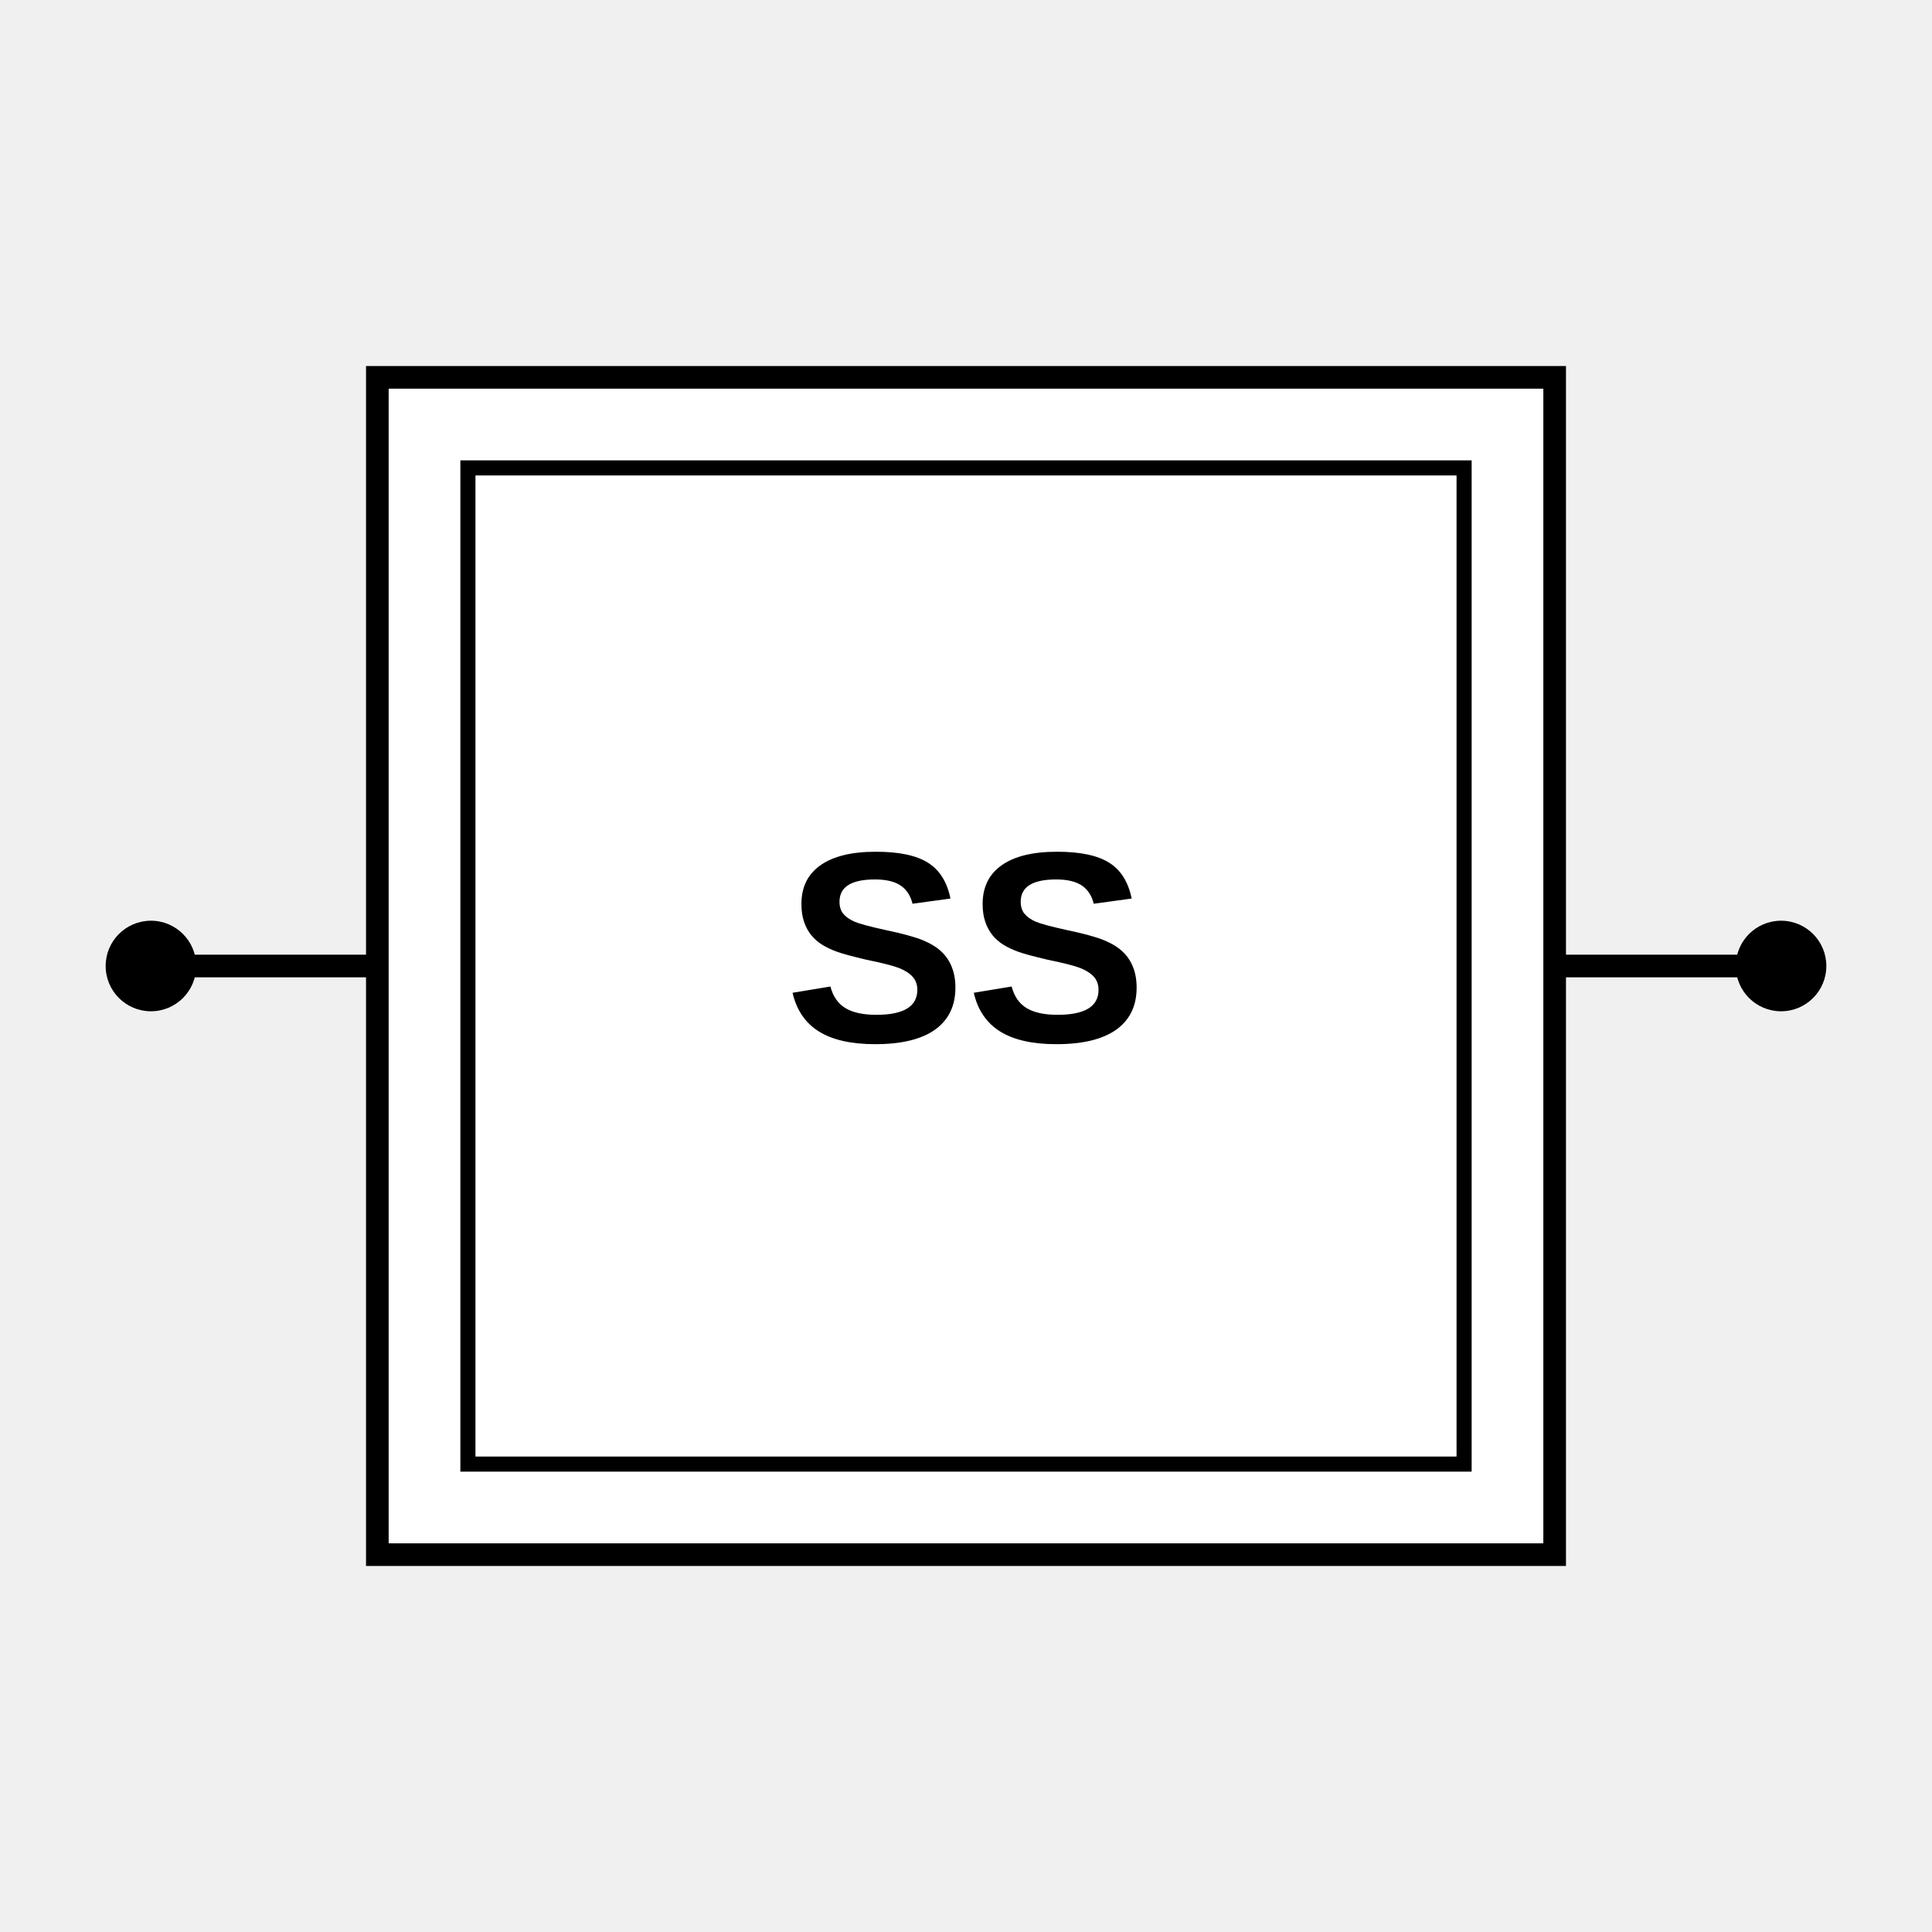
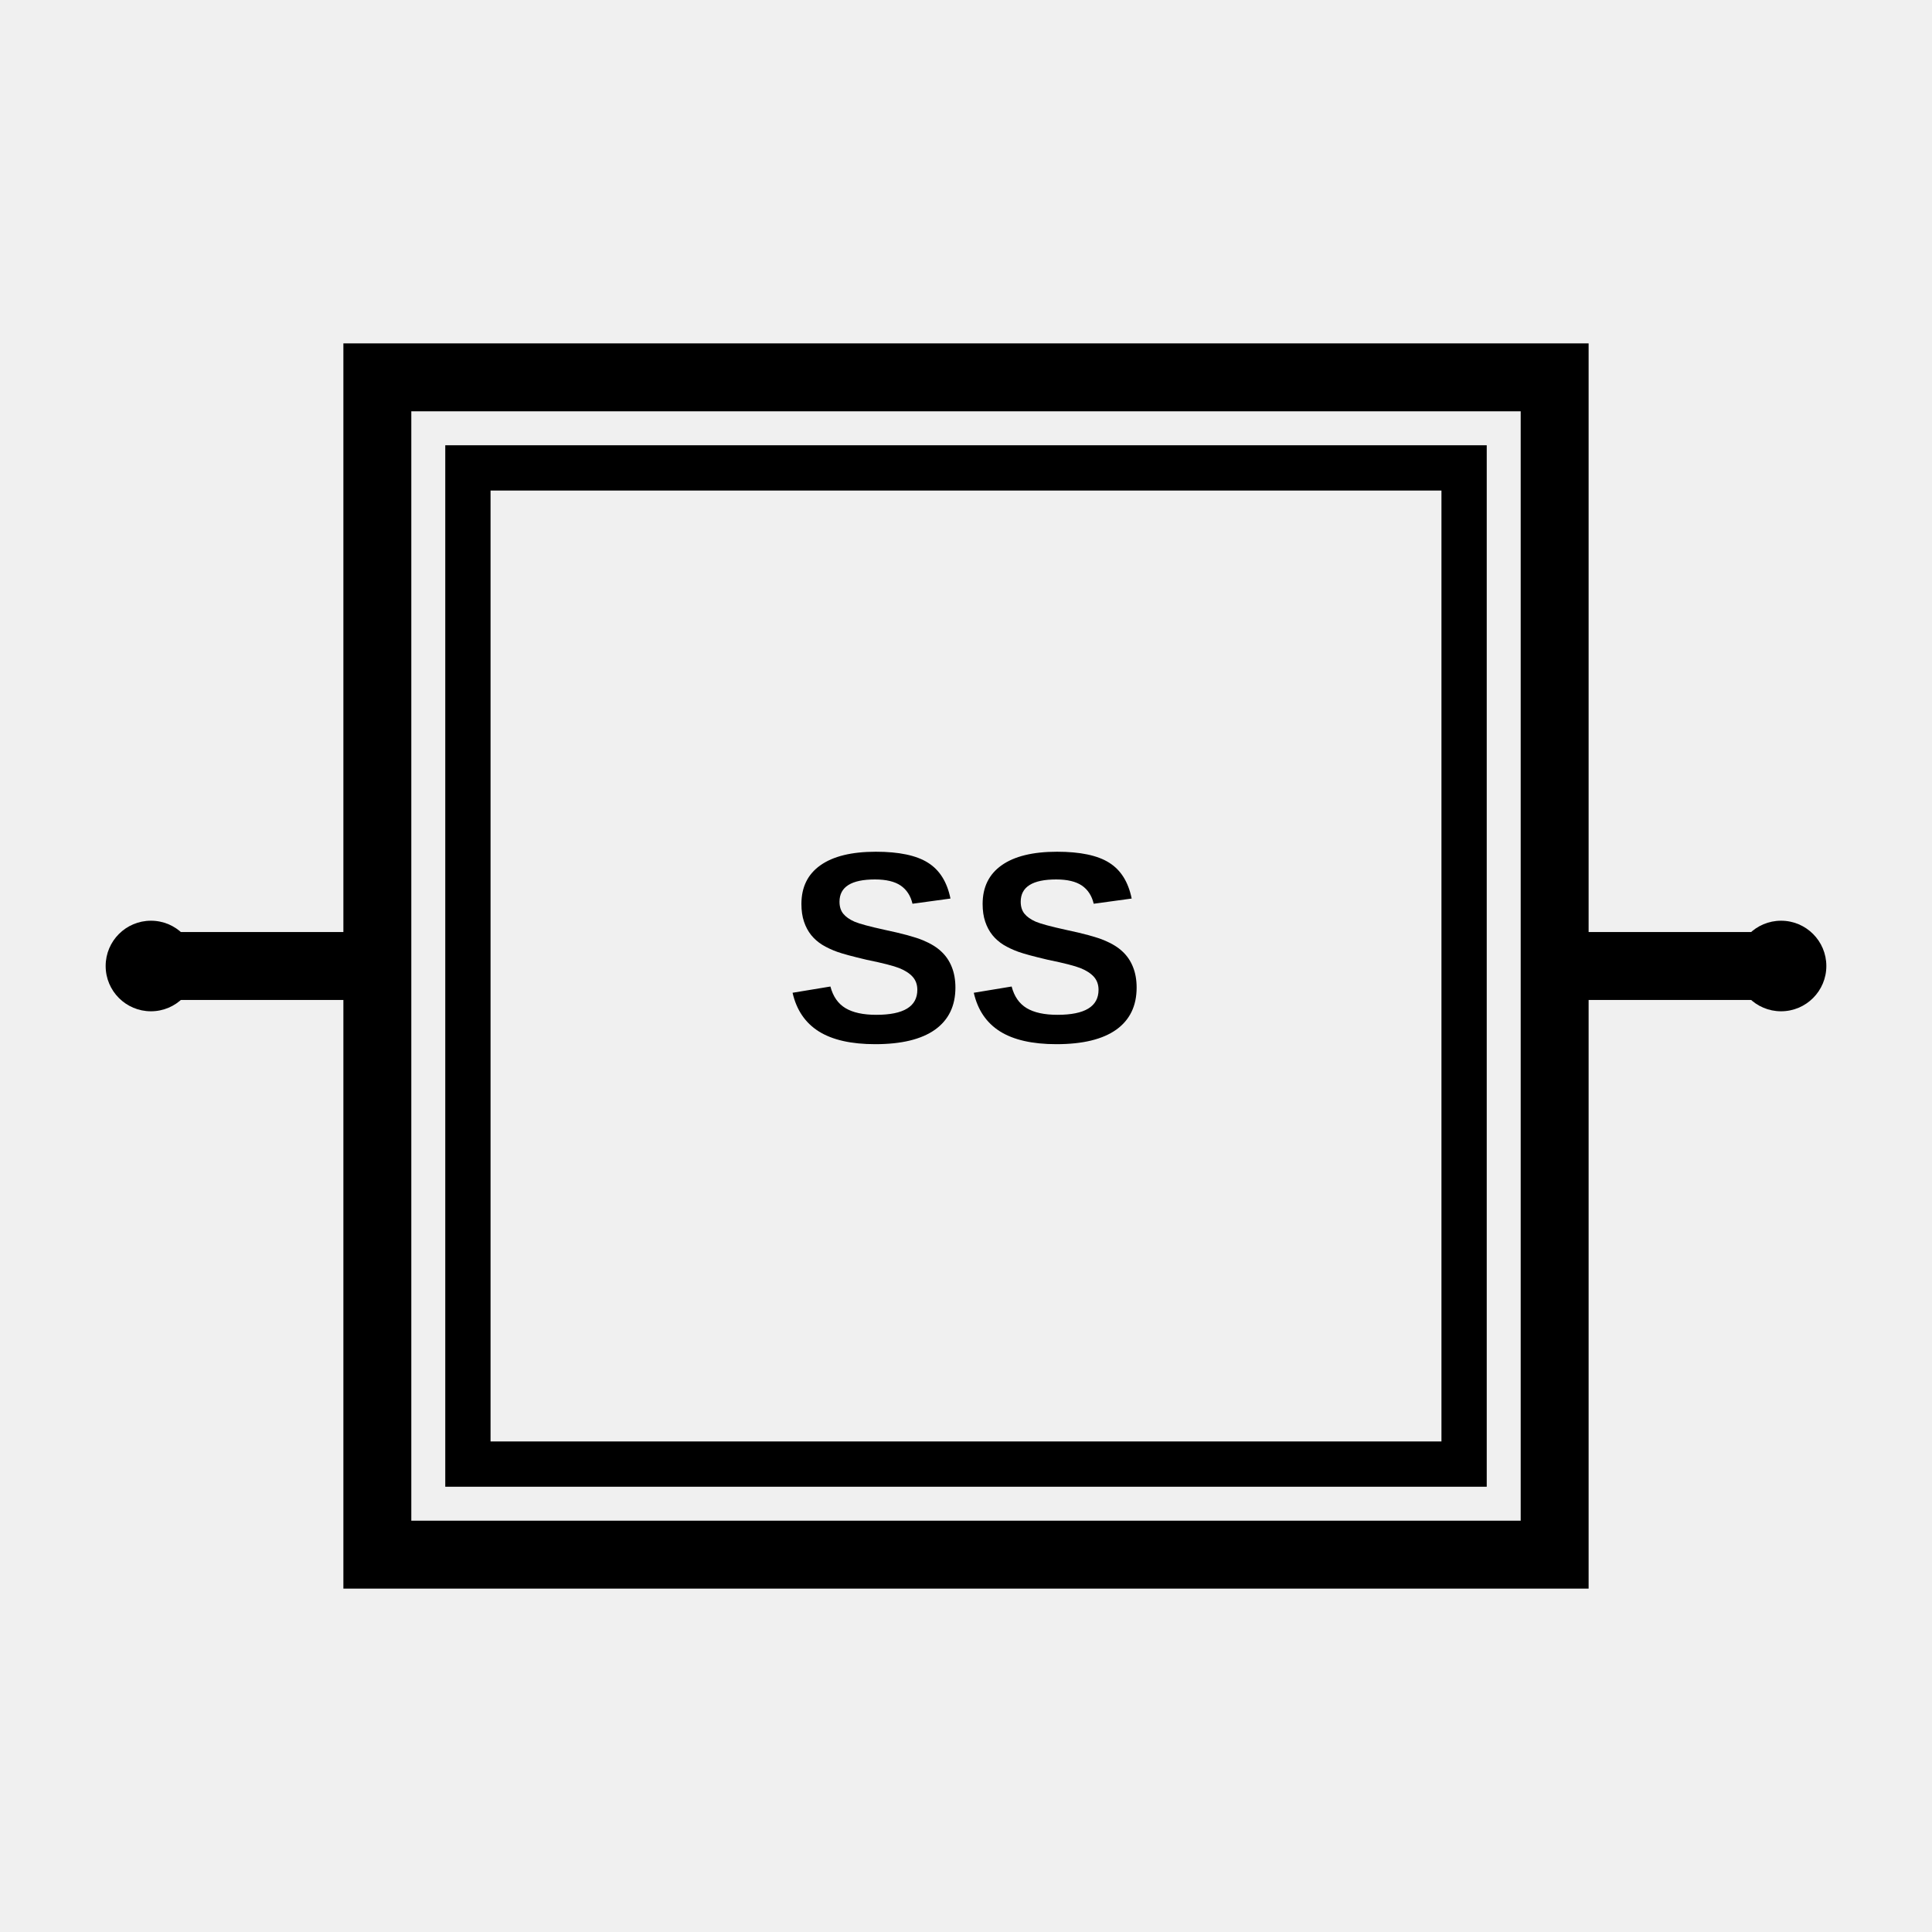
<svg xmlns="http://www.w3.org/2000/svg" viewBox="0 0 256 256" width="256" height="256">
  <circle cx="20" cy="128" r="6" fill="black" />
-   <line x1="20" y1="128" x2="50" y2="128" stroke="black" stroke-width="3" />
-   <rect x="50" y="50" width="156" height="156" fill="white" stroke="black" stroke-width="3" />
-   <rect x="62" y="62" width="132" height="132" fill="none" stroke="black" stroke-width="2" />
+   <line x1="20" y1="128" x2="50" y2="128" stroke="black" stroke-width="9" />
+   <rect x="50" y="50" width="156" height="156" fill="none" stroke="black" stroke-width="9" />
+   <rect x="62" y="62" width="132" height="132" fill="none" stroke="black" stroke-width="6" />
  <text x="128" y="138" text-anchor="middle" font-family="Arial, sans-serif" font-size="36" font-weight="bold" fill="black">SS</text>
-   <line x1="206" y1="128" x2="236" y2="128" stroke="black" stroke-width="3" />
+   <line x1="206" y1="128" x2="236" y2="128" stroke="black" stroke-width="9" />
  <circle cx="236" cy="128" r="6" fill="black" />
</svg>
